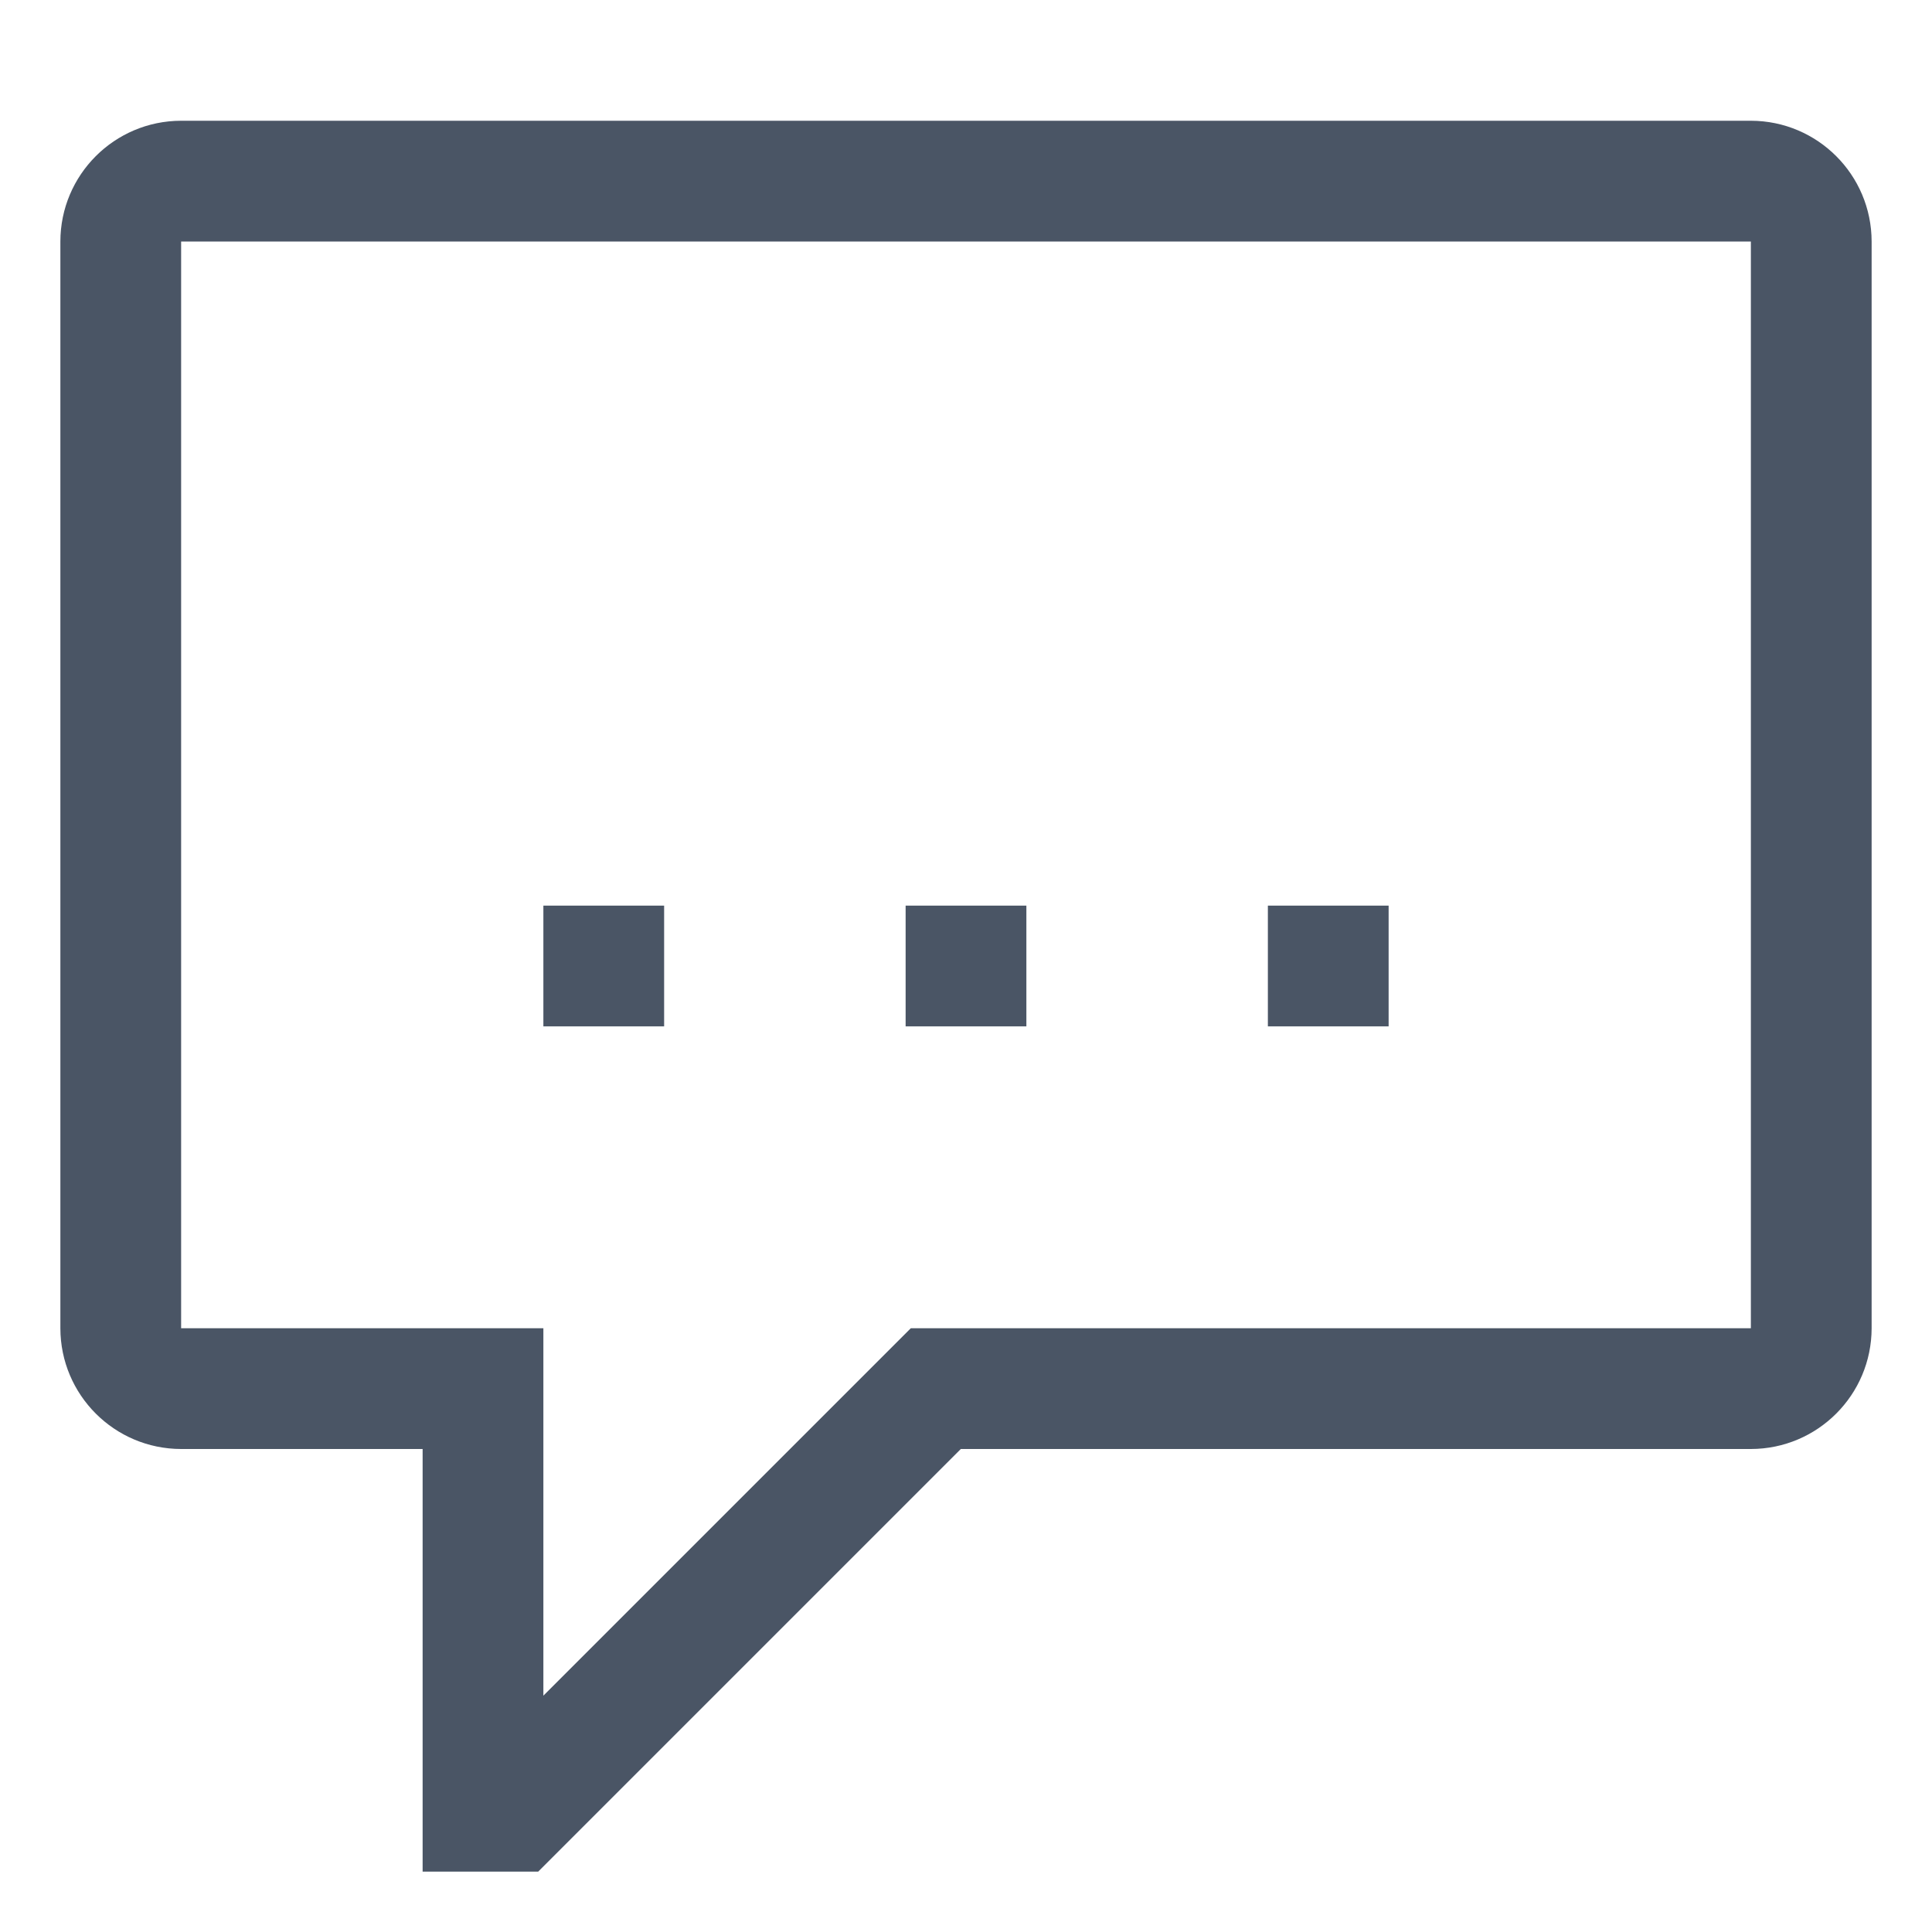
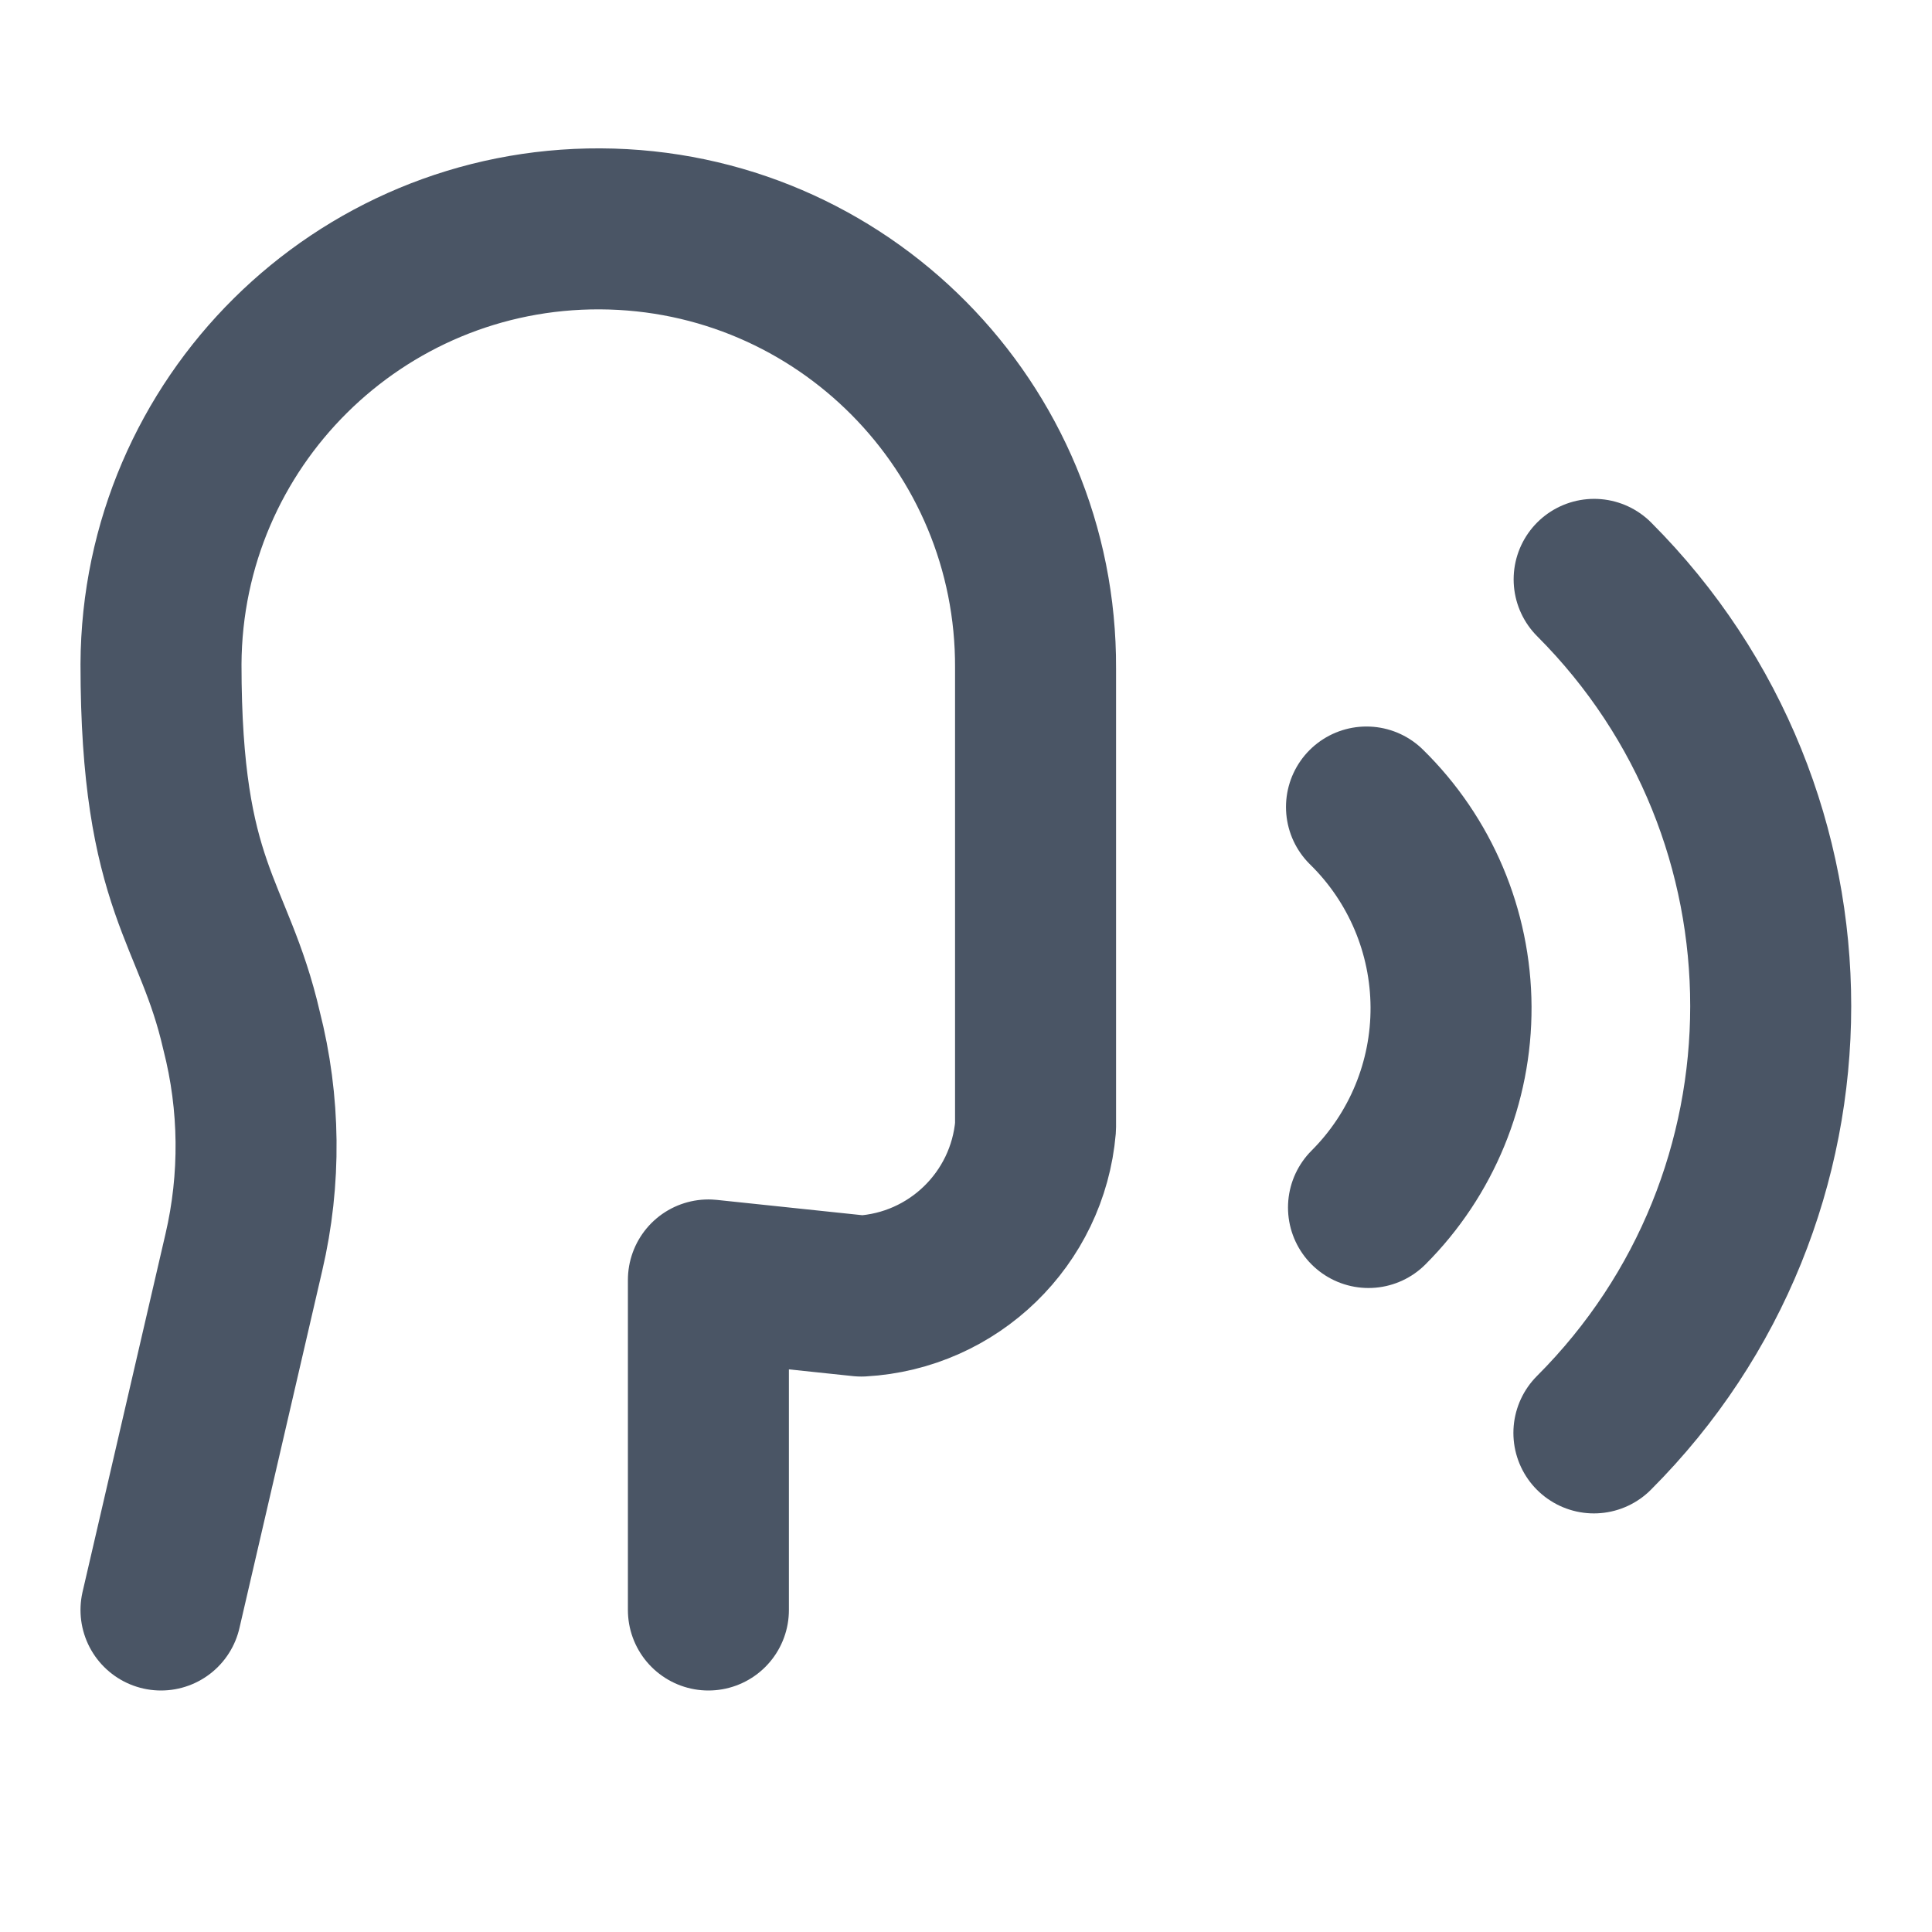
- <svg xmlns="http://www.w3.org/2000/svg" aria-hidden="true" role="img" width="64" height="64" viewBox="0 0 512 512" style="color: rgb(74, 85, 101);">
-   <path fill="currentColor" d="M144 240h32v32h-32zm96 0h32v32h-32zm96 0h32v32h-32z" />
-   <path fill="currentColor" d="M464 32H48a32.036 32.036 0 0 0-32 32v288a32.036 32.036 0 0 0 32 32h64v112h30.627l112-112H464a32.036 32.036 0 0 0 32-32V64a32.036 32.036 0 0 0-32-32m0 320H241.373L144 449.373V352H48V64h416Z" />
+ <svg xmlns="http://www.w3.org/2000/svg" aria-hidden="true" role="img" width="64" height="64" viewBox="0 0 24 24" style="color: rgb(74, 85, 101);">
+   <path fill="none" stroke="currentColor" stroke-linecap="round" stroke-linejoin="round" stroke-width="2" d="M8.8 20v-4.1l1.9.2a2.3 2.3 0 0 0 2.164-2.1V8.3A5.37 5.37 0 0 0 2 8.25c0 2.8.656 3.054 1 4.55a5.8 5.8 0 0 1 .029 2.758L2 20m17.8-2.2a7.5 7.5 0 0 0 .003-10.603M17 15a3.5 3.5 0 0 0-.025-4.975" />
</svg>
